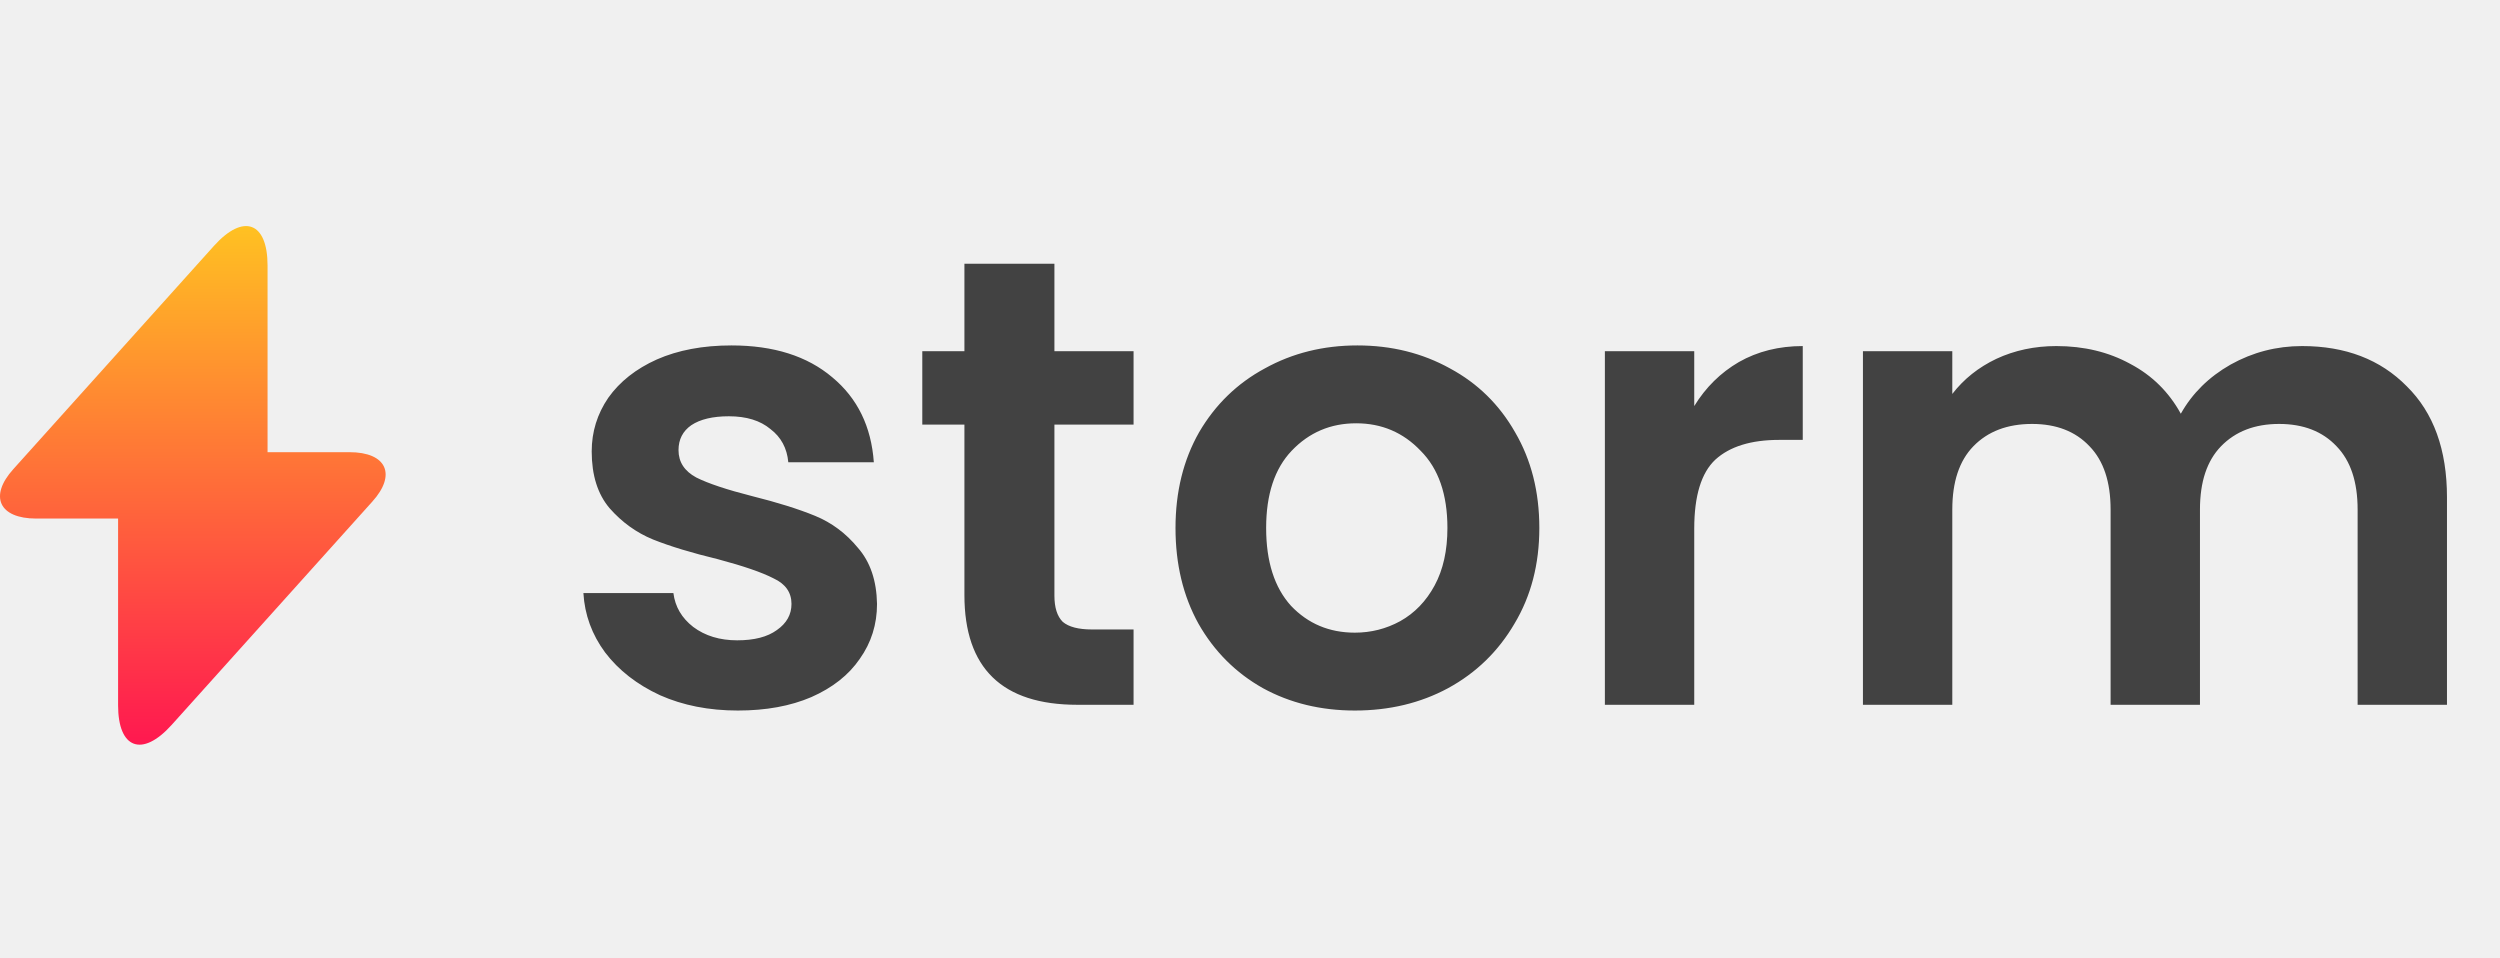
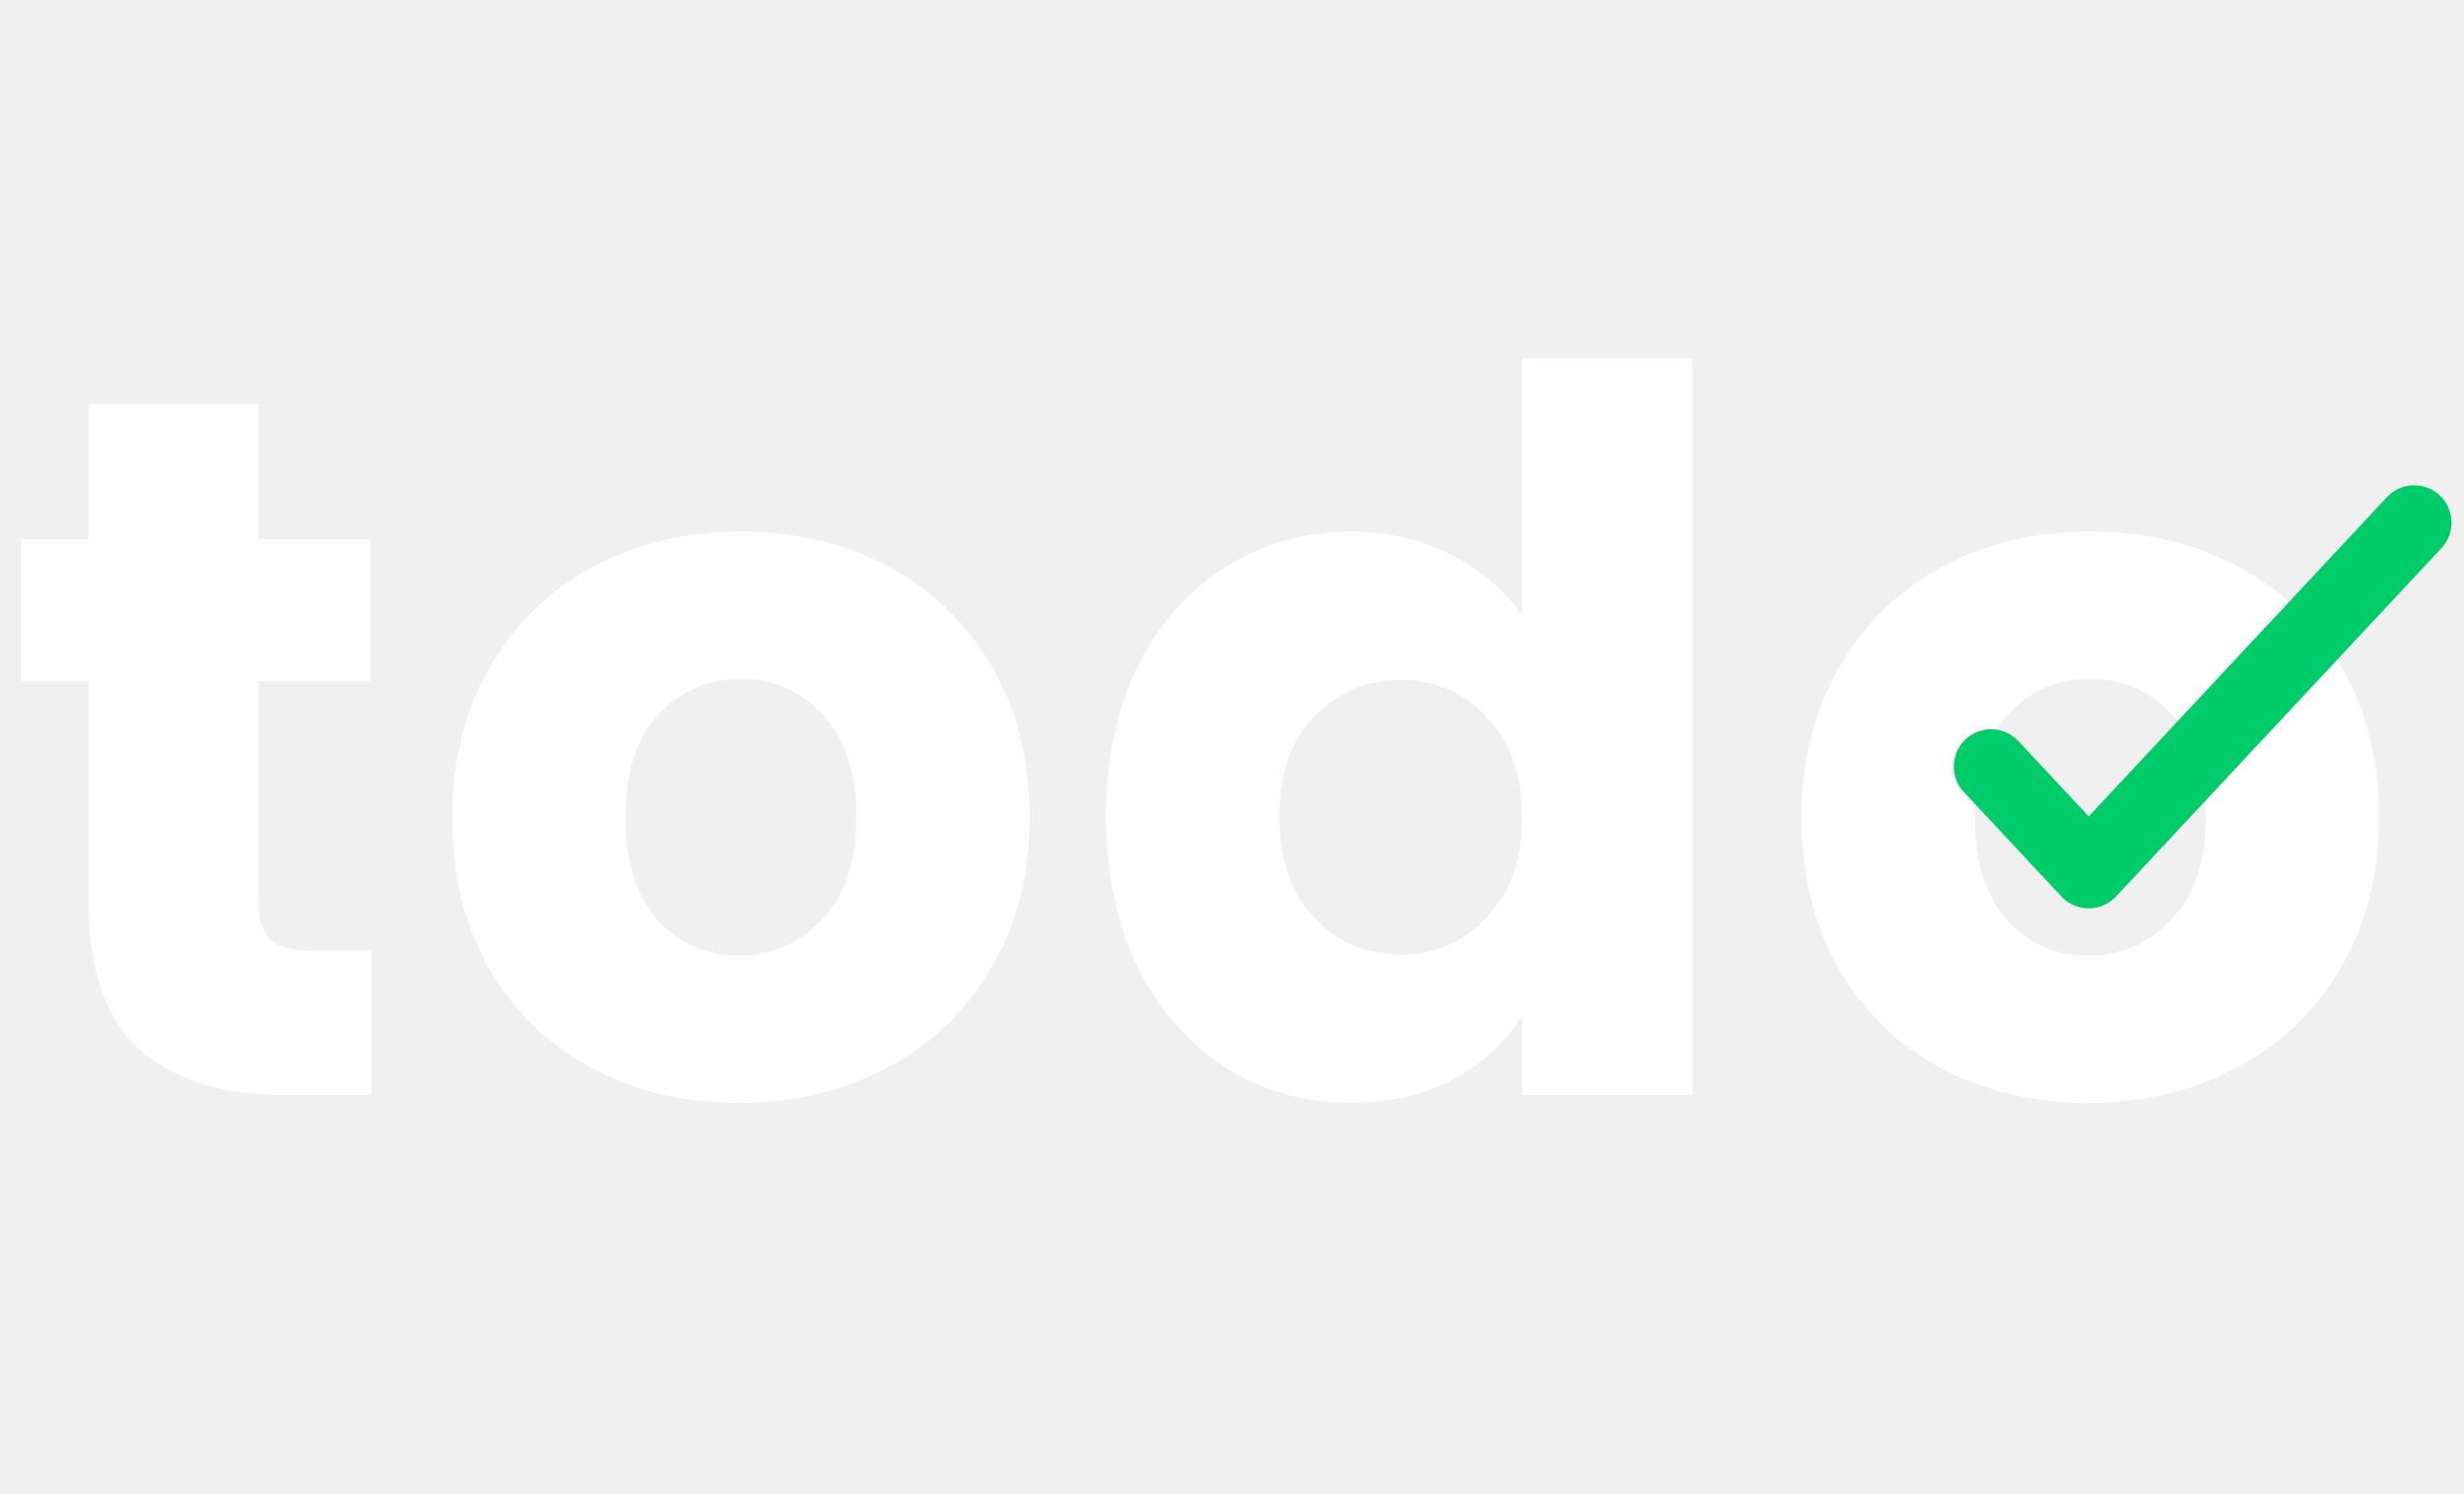
- <svg xmlns="http://www.w3.org/2000/svg" width="188" height="72" viewBox="0 0 188 72" fill="none">
-   <path d="M55.488 53.432C53.312 53.432 51.36 53.048 49.632 52.28C47.904 51.48 46.528 50.408 45.504 49.064C44.512 47.72 43.968 46.232 43.872 44.6H50.64C50.768 45.624 51.264 46.472 52.128 47.144C53.024 47.816 54.128 48.152 55.44 48.152C56.72 48.152 57.712 47.896 58.416 47.384C59.152 46.872 59.52 46.216 59.52 45.416C59.52 44.552 59.072 43.912 58.176 43.496C57.312 43.048 55.92 42.568 54 42.056C52.016 41.576 50.384 41.08 49.104 40.568C47.856 40.056 46.768 39.272 45.84 38.216C44.944 37.16 44.496 35.736 44.496 33.944C44.496 32.472 44.912 31.128 45.744 29.912C46.608 28.696 47.824 27.736 49.392 27.032C50.992 26.328 52.864 25.976 55.008 25.976C58.176 25.976 60.704 26.776 62.592 28.376C64.48 29.944 65.52 32.072 65.712 34.76H59.28C59.184 33.704 58.736 32.872 57.936 32.264C57.168 31.624 56.128 31.304 54.816 31.304C53.6 31.304 52.656 31.528 51.984 31.976C51.344 32.424 51.024 33.048 51.024 33.848C51.024 34.744 51.472 35.432 52.368 35.912C53.264 36.36 54.656 36.824 56.544 37.304C58.464 37.784 60.048 38.28 61.296 38.792C62.544 39.304 63.616 40.104 64.512 41.192C65.44 42.248 65.92 43.656 65.952 45.416C65.952 46.952 65.52 48.328 64.656 49.544C63.824 50.76 62.608 51.72 61.008 52.424C59.44 53.096 57.6 53.432 55.488 53.432ZM79.292 31.928V44.792C79.292 45.688 79.5 46.344 79.916 46.76C80.364 47.144 81.1 47.336 82.124 47.336H85.244V53H81.02C75.356 53 72.524 50.248 72.524 44.744V31.928H69.356V26.408H72.524V19.832H79.292V26.408H85.244V31.928H79.292ZM101.886 53.432C99.326 53.432 97.022 52.872 94.974 51.752C92.926 50.6 91.31 48.984 90.126 46.904C88.974 44.824 88.398 42.424 88.398 39.704C88.398 36.984 88.99 34.584 90.174 32.504C91.39 30.424 93.038 28.824 95.118 27.704C97.198 26.552 99.518 25.976 102.078 25.976C104.638 25.976 106.958 26.552 109.038 27.704C111.118 28.824 112.75 30.424 113.934 32.504C115.15 34.584 115.758 36.984 115.758 39.704C115.758 42.424 115.134 44.824 113.886 46.904C112.67 48.984 111.006 50.6 108.894 51.752C106.814 52.872 104.478 53.432 101.886 53.432ZM101.886 47.576C103.102 47.576 104.238 47.288 105.294 46.712C106.382 46.104 107.246 45.208 107.886 44.024C108.526 42.84 108.846 41.4 108.846 39.704C108.846 37.176 108.174 35.24 106.83 33.896C105.518 32.52 103.902 31.832 101.982 31.832C100.062 31.832 98.446 32.52 97.134 33.896C95.854 35.24 95.214 37.176 95.214 39.704C95.214 42.232 95.838 44.184 97.086 45.56C98.366 46.904 99.966 47.576 101.886 47.576ZM127.407 30.536C128.271 29.128 129.391 28.024 130.767 27.224C132.175 26.424 133.775 26.024 135.567 26.024V33.08H133.791C131.679 33.08 130.079 33.576 128.991 34.568C127.935 35.56 127.407 37.288 127.407 39.752V53H120.687V26.408H127.407V30.536ZM173.117 26.024C176.381 26.024 179.005 27.032 180.989 29.048C183.005 31.032 184.013 33.816 184.013 37.4V53H177.293V38.312C177.293 36.232 176.765 34.648 175.709 33.56C174.653 32.44 173.213 31.88 171.389 31.88C169.565 31.88 168.109 32.44 167.021 33.56C165.965 34.648 165.437 36.232 165.437 38.312V53H158.717V38.312C158.717 36.232 158.189 34.648 157.133 33.56C156.077 32.44 154.637 31.88 152.813 31.88C150.957 31.88 149.485 32.44 148.397 33.56C147.341 34.648 146.813 36.232 146.813 38.312V53H140.093V26.408H146.813V29.624C147.677 28.504 148.781 27.624 150.125 26.984C151.501 26.344 153.005 26.024 154.637 26.024C156.717 26.024 158.573 26.472 160.205 27.368C161.837 28.232 163.101 29.48 163.997 31.112C164.861 29.576 166.109 28.344 167.741 27.416C169.405 26.488 171.197 26.024 173.117 26.024Z" fill="#424242" />
-   <path d="M26.278 34.004H20.12V19.965C20.12 16.69 18.306 16.027 16.094 18.484L14.5 20.258L1.008 35.272C-0.845 37.319 -0.068 38.996 2.722 38.996H8.88V53.035C8.88 56.31 10.694 56.973 12.906 54.516L14.5 52.742L27.992 37.728C29.845 35.681 29.068 34.004 26.278 34.004Z" fill="url(#paint0_linear_1_23)" />
-   <defs>
-     <linearGradient id="paint0_linear_1_23" x1="14.5" y1="17" x2="14.5" y2="56" gradientUnits="userSpaceOnUse">
-       <stop stop-color="#FFC122" />
-       <stop offset="1" stop-color="#FF1850" />
-     </linearGradient>
-   </defs>
+ <svg xmlns="http://www.w3.org/2000/svg" width="99" height="60" viewBox="0 0 99 60" fill="none">
+   <path d="M14.92 38.2V44H11.44C8.96 44 7.027 43.4 5.64 42.2C4.253 40.973 3.56 38.987 3.56 36.24V27.36H0.84V21.68H3.56V16.24H10.4V21.68H14.88V27.36H10.4V36.32C10.4 36.987 10.56 37.467 10.88 37.76C11.2 38.053 11.733 38.2 12.48 38.2H14.92ZM29.69 44.32C27.503 44.32 25.53 43.853 23.77 42.92C22.037 41.987 20.663 40.653 19.65 38.92C18.663 37.187 18.17 35.16 18.17 32.84C18.17 30.547 18.677 28.533 19.69 26.8C20.703 25.04 22.09 23.693 23.85 22.76C25.61 21.827 27.583 21.36 29.77 21.36C31.957 21.36 33.93 21.827 35.69 22.76C37.45 23.693 38.837 25.04 39.85 26.8C40.863 28.533 41.37 30.547 41.37 32.84C41.37 35.133 40.85 37.16 39.81 38.92C38.797 40.653 37.397 41.987 35.61 42.92C33.85 43.853 31.877 44.32 29.69 44.32ZM29.69 38.4C30.997 38.4 32.103 37.92 33.01 36.96C33.943 36 34.41 34.627 34.41 32.84C34.41 31.053 33.957 29.68 33.05 28.72C32.17 27.76 31.077 27.28 29.77 27.28C28.437 27.28 27.33 27.76 26.45 28.72C25.57 29.653 25.13 31.027 25.13 32.84C25.13 34.627 25.557 36 26.41 36.96C27.29 37.92 28.383 38.4 29.69 38.4ZM44.439 32.8C44.439 30.507 44.865 28.493 45.719 26.76C46.599 25.027 47.785 23.693 49.279 22.76C50.772 21.827 52.439 21.36 54.279 21.36C55.745 21.36 57.079 21.667 58.279 22.28C59.505 22.893 60.465 23.72 61.159 24.76V14.4H67.999V44H61.159V40.8C60.519 41.867 59.599 42.72 58.399 43.36C57.225 44 55.852 44.32 54.279 44.32C52.439 44.32 50.772 43.853 49.279 42.92C47.785 41.96 46.599 40.613 45.719 38.88C44.865 37.12 44.439 35.093 44.439 32.8ZM61.159 32.84C61.159 31.133 60.679 29.787 59.719 28.8C58.785 27.813 57.639 27.32 56.279 27.32C54.919 27.32 53.759 27.813 52.799 28.8C51.865 29.76 51.399 31.093 51.399 32.8C51.399 34.507 51.865 35.867 52.799 36.88C53.759 37.867 54.919 38.36 56.279 38.36C57.639 38.36 58.785 37.867 59.719 36.88C60.679 35.893 61.159 34.547 61.159 32.84ZM83.907 44.32C81.721 44.32 79.747 43.853 77.987 42.92C76.254 41.987 74.88 40.653 73.867 38.92C72.88 37.187 72.387 35.16 72.387 32.84C72.387 30.547 72.894 28.533 73.907 26.8C74.921 25.04 76.307 23.693 78.067 22.76C79.827 21.827 81.8 21.36 83.987 21.36C86.174 21.36 88.147 21.827 89.907 22.76C91.667 23.693 93.054 25.04 94.067 26.8C95.081 28.533 95.587 30.547 95.587 32.84C95.587 35.133 95.067 37.16 94.027 38.92C93.014 40.653 91.614 41.987 89.827 42.92C88.067 43.853 86.094 44.32 83.907 44.32ZM83.907 38.4C85.214 38.4 86.32 37.92 87.227 36.96C88.16 36 88.627 34.627 88.627 32.84C88.627 31.053 88.174 29.68 87.267 28.72C86.387 27.76 85.294 27.28 83.987 27.28C82.654 27.28 81.547 27.76 80.667 28.72C79.787 29.653 79.347 31.027 79.347 32.84C79.347 34.627 79.774 36 80.627 36.96C81.507 37.92 82.6 38.4 83.907 38.4Z" fill="white" />
+   <path d="M97 21L83.923 35L80 30.804" stroke="#00CC6A" stroke-width="3" stroke-linecap="round" stroke-linejoin="round" />
</svg>
